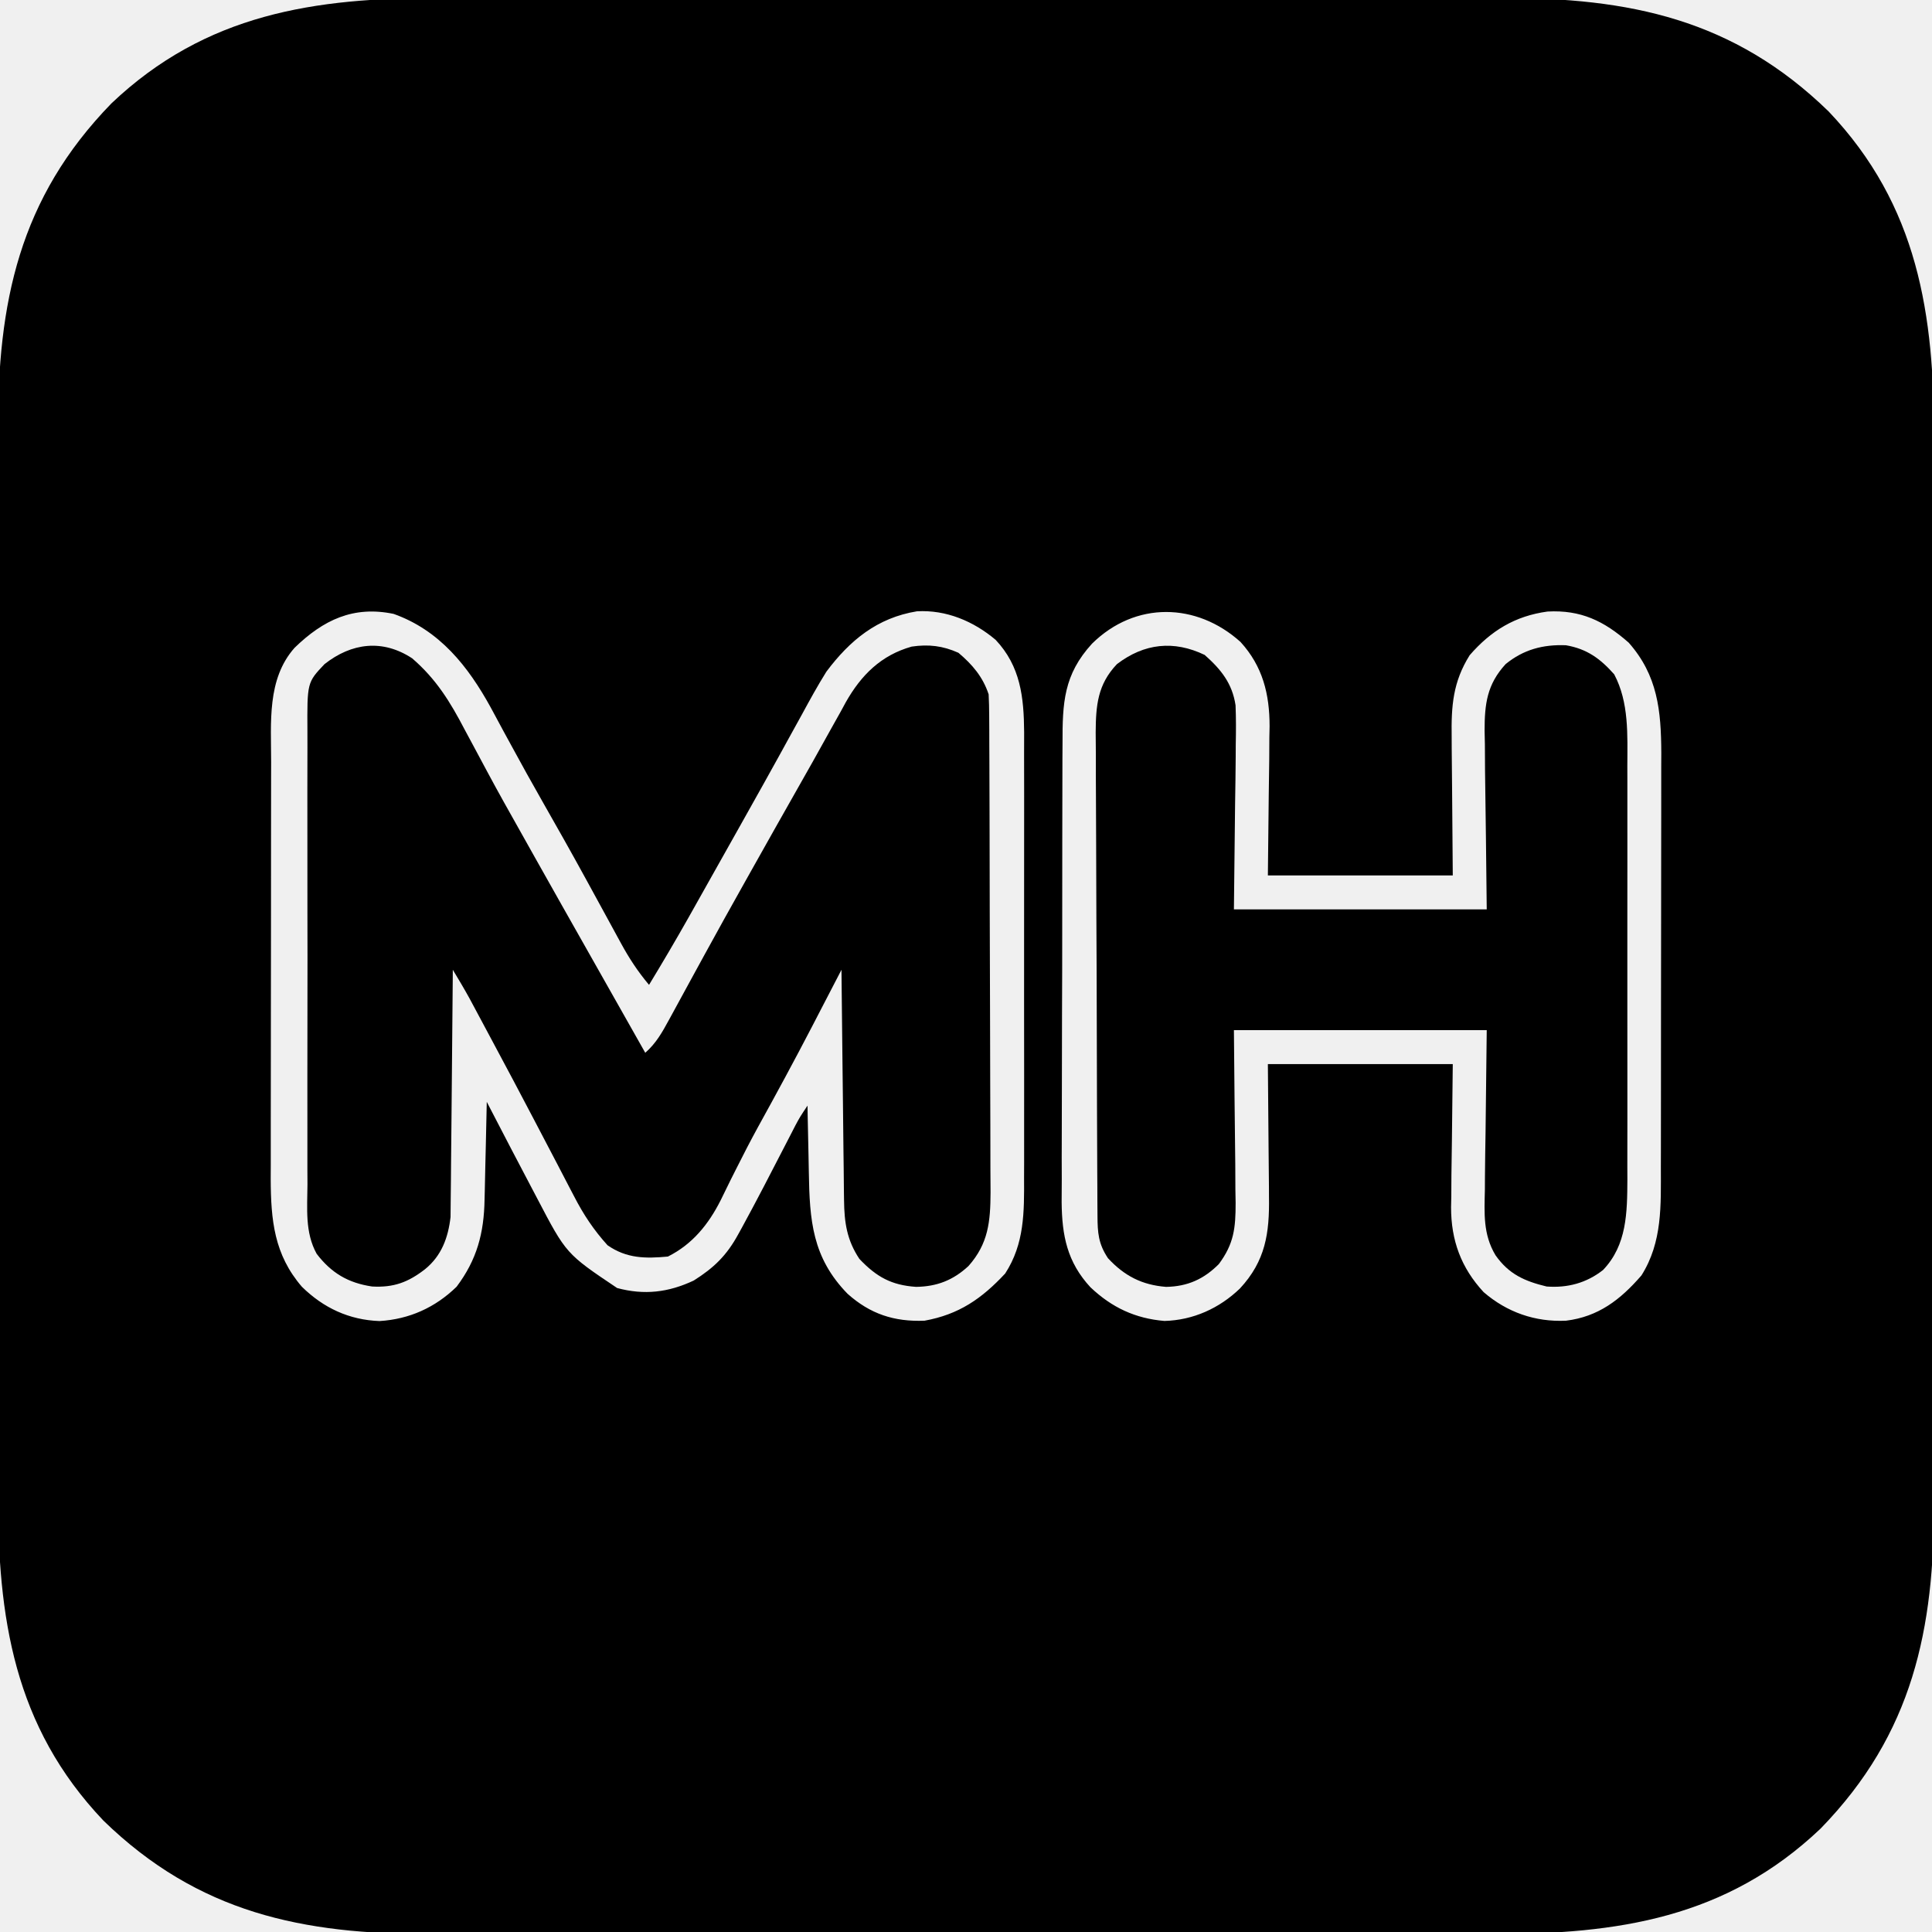
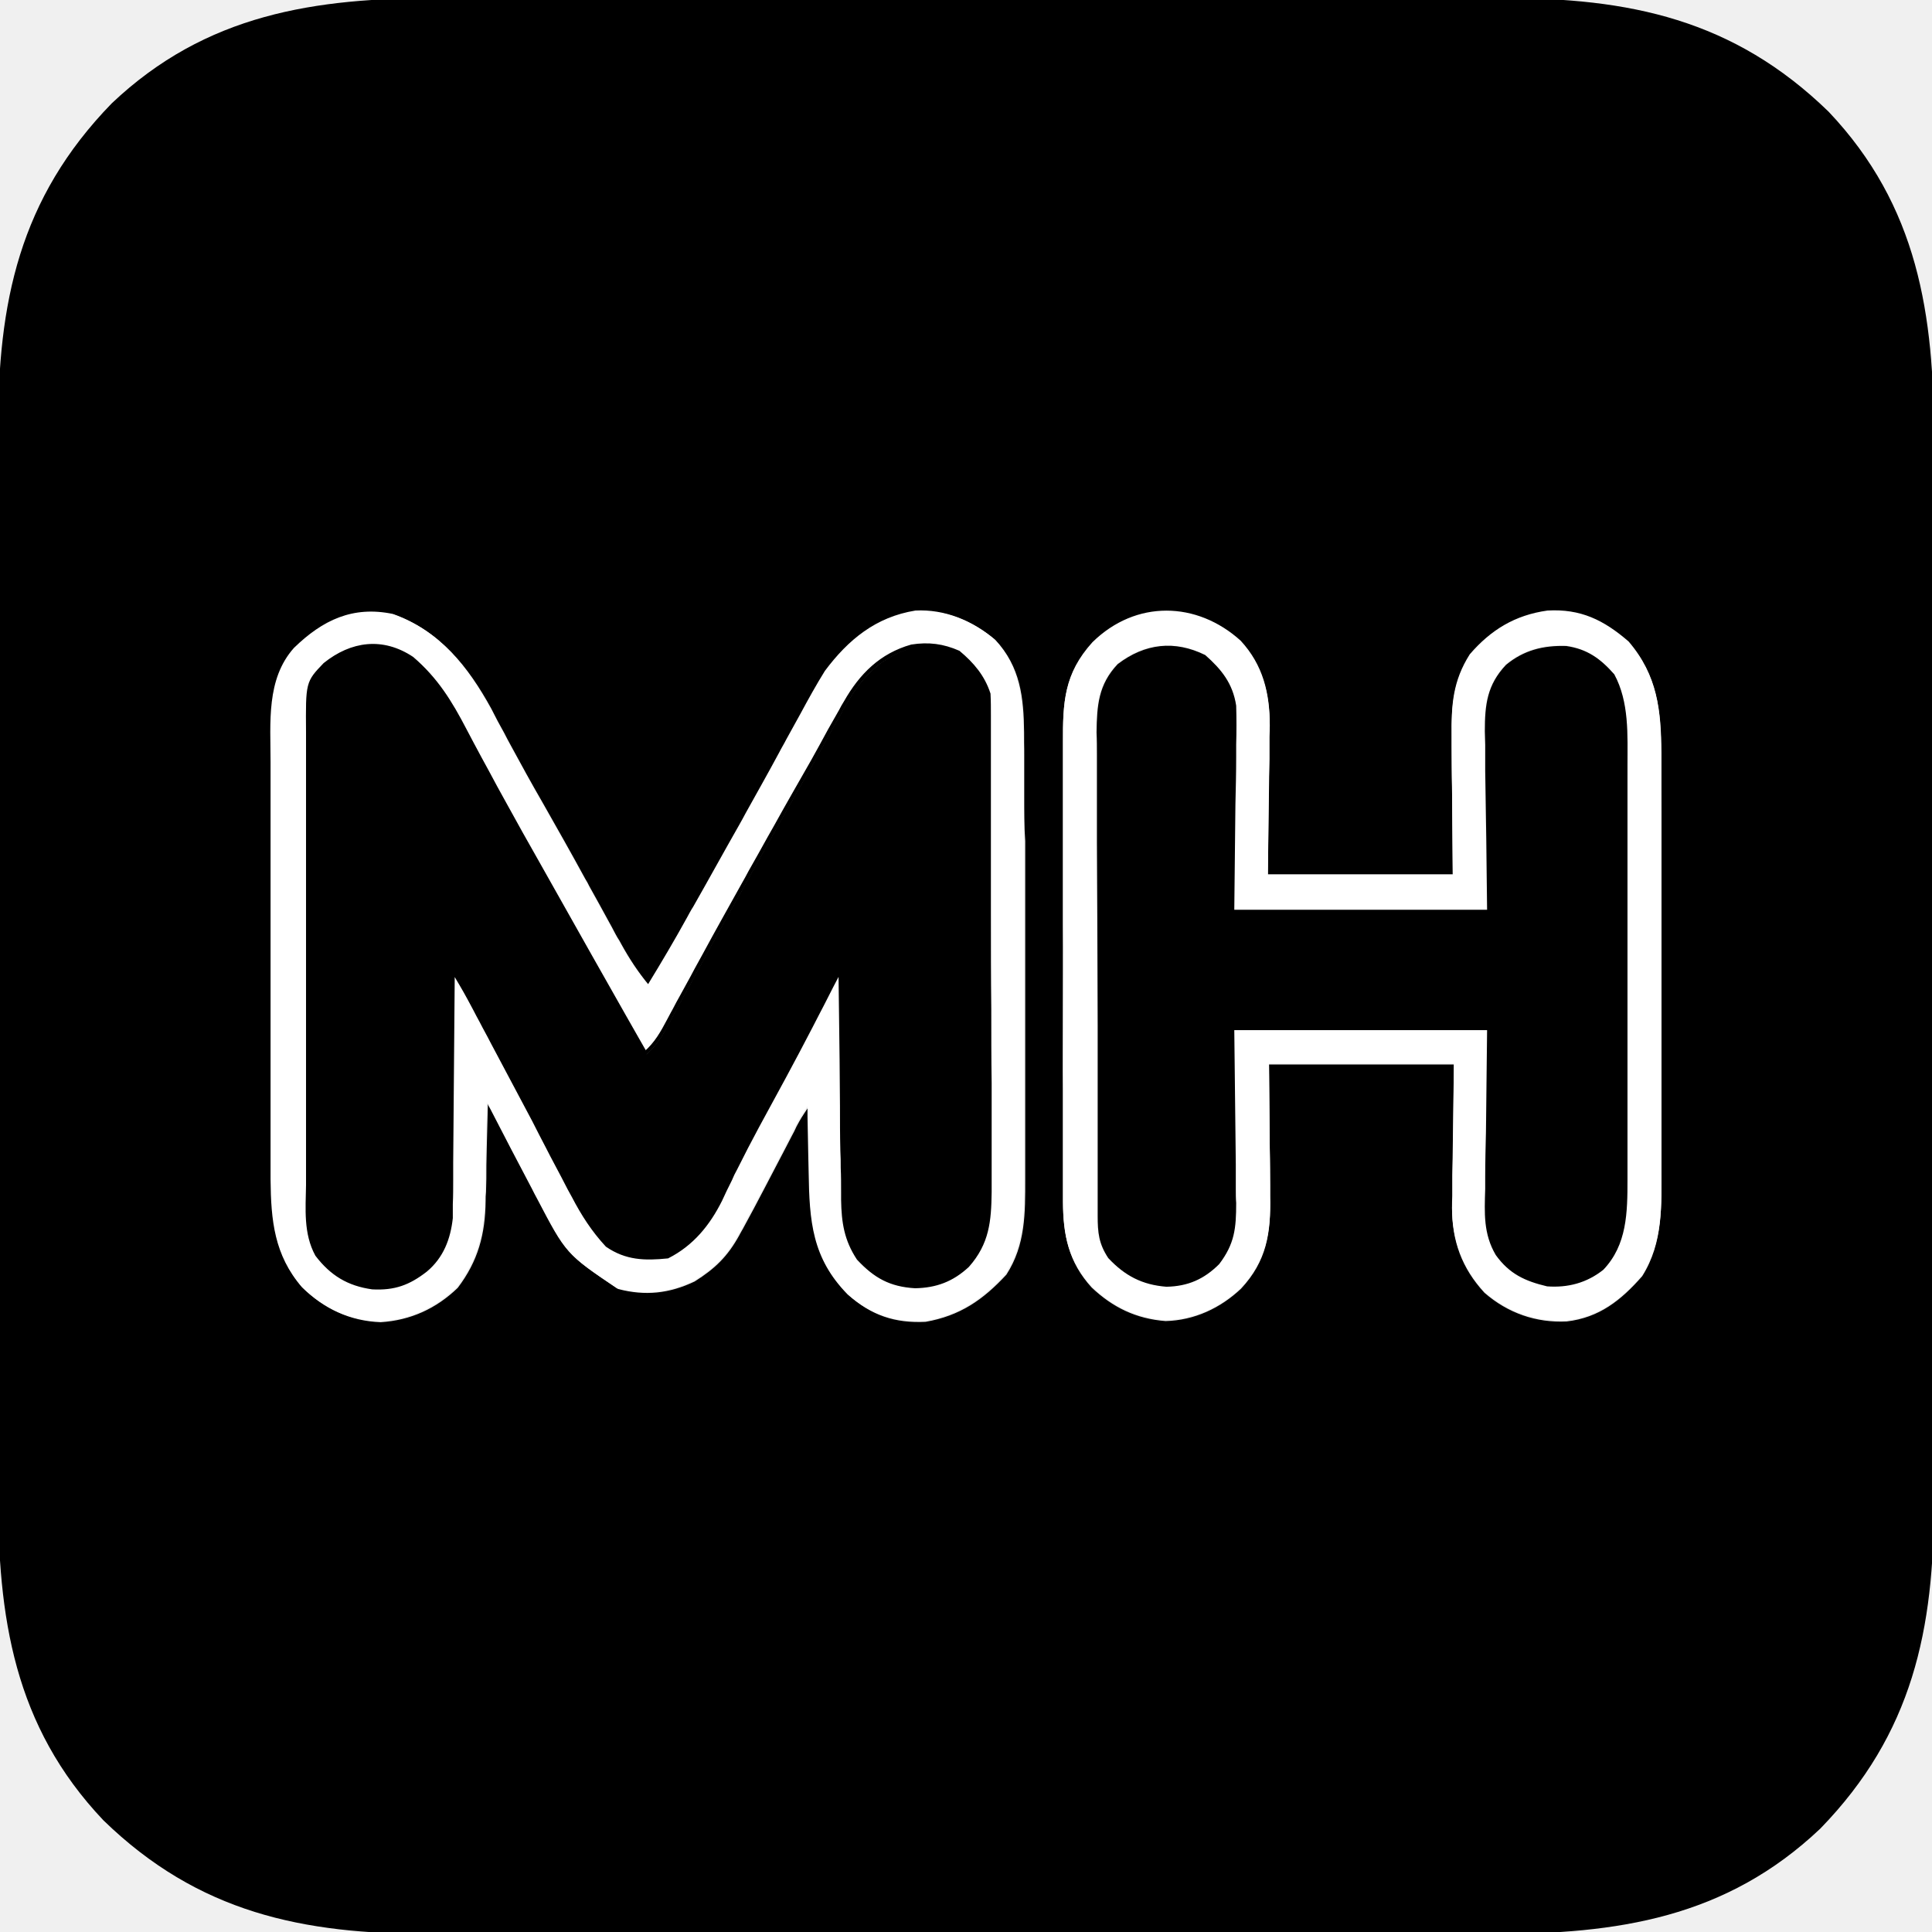
- <svg xmlns="http://www.w3.org/2000/svg" version="1.1" width="512" height="512">
-   <path d="M0 0 C4.123 0.009 8.246 -0.005 12.368 -0.016 C20.421 -0.034 28.474 -0.03 36.527 -0.018 C43.077 -0.009 49.628 -0.008 56.179 -0.012 C57.115 -0.013 58.051 -0.014 59.015 -0.014 C60.917 -0.016 62.819 -0.017 64.721 -0.018 C82.514 -0.029 100.306 -0.016 118.099 0.005 C133.332 0.023 148.564 0.02 163.797 0.001 C181.531 -0.02 199.264 -0.028 216.997 -0.016 C218.892 -0.015 220.787 -0.014 222.681 -0.012 C223.613 -0.012 224.545 -0.011 225.505 -0.01 C232.04 -0.007 238.575 -0.013 245.11 -0.022 C253.086 -0.034 261.061 -0.03 269.036 -0.009 C273.097 0.001 277.158 0.006 281.219 -0.008 C315.203 -0.11 342.849 5.553 368.028 30.05 C391.766 55.036 396.062 83.84 395.953 117.093 C395.944 121.216 395.958 125.338 395.969 129.461 C395.987 137.514 395.983 145.567 395.971 153.62 C395.962 160.17 395.961 166.721 395.965 173.272 C395.966 174.208 395.967 175.144 395.967 176.108 C395.968 178.01 395.97 179.912 395.971 181.814 C395.982 199.607 395.969 217.399 395.948 235.192 C395.93 250.425 395.933 265.657 395.952 280.89 C395.973 298.623 395.981 316.357 395.969 334.09 C395.968 335.985 395.967 337.879 395.965 339.774 C395.965 340.706 395.964 341.638 395.963 342.598 C395.96 349.133 395.966 355.668 395.975 362.203 C395.987 370.179 395.983 378.154 395.962 386.129 C395.952 390.19 395.947 394.251 395.961 398.312 C396.063 432.296 390.4 459.942 365.903 485.121 C340.917 508.859 312.113 513.155 278.86 513.046 C274.737 513.037 270.615 513.051 266.492 513.062 C258.439 513.079 250.386 513.076 242.333 513.064 C235.783 513.055 229.232 513.054 222.681 513.058 C221.745 513.059 220.809 513.059 219.845 513.06 C217.943 513.061 216.041 513.063 214.139 513.064 C196.346 513.075 178.554 513.062 160.761 513.041 C145.528 513.023 130.296 513.026 115.063 513.044 C97.329 513.066 79.596 513.074 61.863 513.062 C59.968 513.061 58.073 513.059 56.179 513.058 C55.247 513.058 54.315 513.057 53.355 513.056 C46.82 513.053 40.285 513.059 33.75 513.068 C25.774 513.079 17.799 513.076 9.824 513.055 C5.763 513.045 1.702 513.04 -2.359 513.054 C-36.343 513.156 -63.989 507.493 -89.168 482.996 C-112.906 458.01 -117.202 429.206 -117.093 395.953 C-117.084 391.83 -117.098 387.707 -117.109 383.585 C-117.126 375.532 -117.123 367.479 -117.111 359.426 C-117.102 352.876 -117.101 346.325 -117.105 339.774 C-117.106 338.838 -117.106 337.902 -117.107 336.938 C-117.108 335.036 -117.11 333.134 -117.111 331.232 C-117.122 313.439 -117.109 295.647 -117.088 277.854 C-117.07 262.621 -117.073 247.389 -117.091 232.156 C-117.113 214.422 -117.121 196.689 -117.109 178.956 C-117.108 177.061 -117.106 175.166 -117.105 173.272 C-117.104 171.874 -117.104 171.874 -117.103 170.448 C-117.1 163.913 -117.106 157.378 -117.115 150.842 C-117.126 142.867 -117.123 134.892 -117.102 126.917 C-117.092 122.856 -117.087 118.795 -117.101 114.734 C-117.203 80.75 -111.54 53.104 -87.043 27.925 C-62.057 4.187 -33.253 -0.109 0 0 Z M-38.5 172.191 C-45.871 180.495 -44.719 192.025 -44.715 202.481 C-44.719 203.764 -44.722 205.046 -44.725 206.367 C-44.734 209.865 -44.737 213.363 -44.737 216.861 C-44.738 219.052 -44.74 221.242 -44.743 223.433 C-44.752 231.089 -44.756 238.745 -44.755 246.401 C-44.755 253.515 -44.765 260.629 -44.781 267.743 C-44.794 273.871 -44.799 279.998 -44.799 286.126 C-44.799 289.777 -44.801 293.428 -44.812 297.079 C-44.824 301.155 -44.819 305.23 -44.813 309.306 C-44.818 310.501 -44.824 311.696 -44.83 312.927 C-44.789 323.889 -43.918 332.999 -36.57 341.523 C-30.851 347.144 -24.053 350.324 -15.992 350.617 C-8.094 350.132 -1.255 347.054 4.43 341.523 C9.806 334.382 11.698 327.332 11.844 318.402 C11.863 317.657 11.883 316.912 11.903 316.145 C11.962 313.792 12.009 311.439 12.055 309.085 C12.093 307.479 12.132 305.873 12.172 304.267 C12.268 300.352 12.352 296.438 12.43 292.523 C12.905 293.442 12.905 293.442 13.389 294.38 C17.04 301.443 20.722 308.489 24.43 315.523 C24.872 316.363 25.314 317.204 25.769 318.07 C33.474 332.804 33.474 332.804 46.977 341.863 C54.179 343.801 60.571 343.031 67.262 339.886 C72.65 336.498 76.003 333.236 79.055 327.648 C79.374 327.07 79.693 326.492 80.022 325.897 C83.932 318.749 87.659 311.496 91.393 304.256 C91.888 303.299 92.382 302.341 92.891 301.355 C93.553 300.067 93.553 300.067 94.228 298.753 C95.43 296.523 95.43 296.523 97.43 293.523 C97.452 294.898 97.452 294.898 97.474 296.302 C97.536 299.75 97.61 303.198 97.693 306.645 C97.725 308.129 97.754 309.613 97.777 311.097 C97.98 323.968 98.692 333.783 108.039 343.386 C114.028 348.738 120.38 350.839 128.43 350.523 C137.551 348.882 143.587 344.699 149.817 338.011 C154.932 330.122 154.862 321.749 154.818 312.609 C154.822 311.223 154.828 309.837 154.834 308.452 C154.848 304.712 154.843 300.973 154.833 297.233 C154.825 293.305 154.833 289.378 154.837 285.45 C154.843 278.857 154.835 272.263 154.821 265.669 C154.805 258.064 154.81 250.459 154.827 242.853 C154.84 236.304 154.842 229.755 154.834 223.206 C154.83 219.303 154.829 215.4 154.839 211.497 C154.848 207.826 154.842 204.156 154.824 200.485 C154.818 198.508 154.827 196.531 154.837 194.554 C154.771 185.266 153.873 177.101 147.289 170.093 C141.42 165.137 134.161 162.087 126.43 162.523 C115.924 164.244 108.67 170.185 102.43 178.523 C100.11 182.232 98.018 186.054 95.93 189.898 C94.692 192.143 93.454 194.388 92.215 196.632 C91.588 197.776 90.96 198.92 90.313 200.099 C87.361 205.466 84.364 210.806 81.368 216.148 C80.794 217.172 80.22 218.196 79.629 219.251 C75.572 226.493 71.507 233.73 67.43 240.96 C66.914 241.877 66.399 242.794 65.867 243.738 C62.486 249.727 58.997 255.643 55.43 261.523 C52.49 258.025 50.177 254.511 47.996 250.499 C47.682 249.926 47.368 249.352 47.045 248.76 C46.373 247.531 45.703 246.3 45.034 245.068 C43.253 241.785 41.456 238.51 39.661 235.234 C39.12 234.245 39.12 234.245 38.568 233.236 C34.857 226.458 31.061 219.73 27.234 213.017 C24.38 208.003 21.576 202.968 18.829 197.894 C18.22 196.779 17.611 195.665 16.983 194.516 C15.823 192.39 14.674 190.258 13.537 188.12 C7.458 177.03 -0.091 167.541 -12.257 163.21 C-22.925 160.996 -30.88 164.798 -38.5 172.191 Z M172.84 171.089 C165.317 179.312 164.984 186.762 165.01 197.561 C165.003 198.984 164.994 200.408 164.984 201.831 C164.962 205.682 164.959 209.534 164.961 213.385 C164.961 216.608 164.953 219.831 164.944 223.054 C164.925 230.662 164.922 238.271 164.929 245.88 C164.936 253.71 164.913 261.54 164.876 269.371 C164.845 276.11 164.834 282.849 164.838 289.588 C164.84 293.606 164.834 297.623 164.81 301.641 C164.787 305.423 164.789 309.204 164.81 312.985 C164.815 315.021 164.795 317.056 164.775 319.091 C164.855 327.96 166.244 334.996 172.406 341.659 C178.052 347.014 184.263 349.94 192.032 350.589 C199.645 350.379 206.57 347.241 212.02 341.992 C218.808 334.689 219.878 327.314 219.723 317.679 C219.72 316.783 219.717 315.887 219.714 314.963 C219.698 311.65 219.656 308.336 219.618 305.023 C219.556 297.598 219.494 290.173 219.43 282.523 C235.6 282.523 251.77 282.523 268.43 282.523 C268.18 304.96 268.18 304.96 268.07 311.989 C268.058 313.853 268.048 315.717 268.039 317.581 C268.009 319.002 268.009 319.002 267.977 320.452 C267.973 329.208 270.608 336.468 276.61 342.953 C282.811 348.302 290.275 350.905 298.43 350.523 C307.008 349.477 312.864 344.954 318.43 338.523 C324.027 329.663 323.579 319.9 323.575 309.77 C323.579 308.497 323.582 307.225 323.586 305.914 C323.594 302.439 323.597 298.963 323.597 295.488 C323.598 293.312 323.6 291.136 323.603 288.96 C323.612 281.356 323.616 273.752 323.615 266.148 C323.615 259.081 323.625 252.014 323.641 244.947 C323.654 238.862 323.66 232.777 323.659 226.691 C323.659 223.065 323.661 219.439 323.672 215.812 C323.684 211.763 323.679 207.714 323.673 203.664 C323.679 202.477 323.684 201.29 323.69 200.066 C323.648 188.821 322.719 179.507 315.055 170.835 C308.484 165.047 302.337 162.117 293.555 162.585 C284.938 163.75 278.545 167.666 272.903 174.167 C268.457 181.279 268.011 187.625 268.137 195.804 C268.14 196.74 268.143 197.675 268.146 198.639 C268.162 202.1 268.204 205.562 268.243 209.023 C268.304 216.778 268.366 224.533 268.43 232.523 C252.26 232.523 236.09 232.523 219.43 232.523 C219.68 209.148 219.68 209.148 219.79 201.83 C219.802 199.887 219.812 197.943 219.821 195.999 C219.851 194.522 219.851 194.522 219.883 193.014 C219.887 184.447 218.058 177.092 212.18 170.648 C200.54 160.17 184.296 159.802 172.84 171.089 Z " fill="#000000" transform="translate(116.5699,-0.5228987)" />
-   <path d="M0 0 C6.385 5.509 10.086 11.543 13.959 18.972 C14.6 20.17 15.244 21.366 15.89 22.561 C17.213 25.014 18.528 27.471 19.838 29.931 C22.775 35.428 25.838 40.854 28.896 46.285 C30.054 48.35 31.211 50.415 32.369 52.48 C37.262 61.194 42.182 69.894 47.105 78.591 C50.1 83.883 53.092 89.178 56.084 94.472 C57.184 96.419 58.284 98.365 59.385 100.312 C60.18 101.72 60.976 103.127 61.771 104.535 C64.654 101.994 66.245 99.137 68.072 95.777 C68.385 95.205 68.698 94.634 69.02 94.045 C69.694 92.813 70.365 91.58 71.035 90.345 C72.46 87.715 73.897 85.092 75.334 82.468 C76.071 81.122 76.808 79.775 77.544 78.428 C80.975 72.149 84.457 65.9 87.959 59.66 C88.528 58.645 89.097 57.63 89.684 56.584 C91.378 53.567 93.074 50.551 94.771 47.535 C95.329 46.542 95.888 45.55 96.463 44.527 C99.705 38.764 102.963 33.011 106.231 27.263 C107.765 24.546 109.276 21.817 110.783 19.085 C111.737 17.381 112.691 15.676 113.646 13.972 C114.062 13.205 114.478 12.437 114.907 11.646 C118.984 4.436 124.265 -0.83 132.377 -3.11 C136.847 -3.774 140.644 -3.328 144.771 -1.465 C148.49 1.679 151.225 4.897 152.771 9.535 C152.871 11.432 152.911 13.333 152.918 15.232 C152.929 17.014 152.929 17.014 152.94 18.831 C152.943 20.135 152.945 21.439 152.948 22.783 C152.955 24.17 152.961 25.556 152.968 26.943 C152.989 31.498 153 36.054 153.01 40.609 C153.014 42.178 153.018 43.748 153.022 45.318 C153.041 52.693 153.055 60.069 153.063 67.445 C153.073 75.951 153.1 84.457 153.14 92.963 C153.17 99.543 153.185 106.122 153.188 112.701 C153.191 116.629 153.2 120.556 153.225 124.483 C153.248 128.18 153.252 131.878 153.242 135.576 C153.241 137.571 153.26 139.566 153.28 141.561 C153.236 149.24 152.725 155.078 147.43 161.046 C143.363 164.814 139.059 166.489 133.537 166.566 C127.025 166.129 123.045 163.935 118.521 159.16 C115.201 154.18 114.518 149.517 114.452 143.611 C114.437 142.615 114.437 142.615 114.422 141.599 C114.391 139.424 114.374 137.249 114.357 135.074 C114.338 133.558 114.319 132.042 114.298 130.526 C114.247 126.551 114.208 122.576 114.17 118.6 C114.13 114.538 114.079 110.476 114.029 106.414 C113.932 98.454 113.848 90.494 113.771 82.535 C113.41 83.233 113.048 83.931 112.675 84.651 C111.003 87.879 109.328 91.105 107.654 94.332 C107.085 95.43 106.517 96.528 105.931 97.659 C101.309 106.56 96.533 115.369 91.685 124.148 C89.665 127.839 87.735 131.562 85.857 135.328 C85.38 136.274 84.904 137.221 84.412 138.196 C83.518 139.981 82.638 141.773 81.775 143.573 C78.558 149.961 74.294 155.273 67.771 158.535 C61.814 159.092 56.819 159.056 51.771 155.535 C48.103 151.484 45.371 147.362 42.873 142.496 C42.521 141.825 42.169 141.154 41.806 140.462 C40.663 138.282 39.53 136.096 38.396 133.91 C37.603 132.393 36.808 130.876 36.013 129.36 C34.797 127.041 33.581 124.722 32.368 122.401 C28.721 115.424 25.025 108.472 21.304 101.533 C20.353 99.758 19.404 97.982 18.455 96.206 C17.88 95.132 17.305 94.059 16.713 92.953 C16.215 92.022 15.716 91.092 15.203 90.133 C13.786 87.561 12.288 85.049 10.771 82.535 C10.765 83.384 10.76 84.232 10.753 85.107 C10.695 93.125 10.623 101.143 10.536 109.161 C10.491 113.283 10.452 117.405 10.425 121.527 C10.399 125.508 10.358 129.489 10.308 133.47 C10.291 134.985 10.28 136.501 10.274 138.016 C10.264 140.146 10.236 142.276 10.204 144.406 C10.193 145.616 10.181 146.826 10.17 148.073 C9.545 153.495 7.805 158.3 3.459 161.847 C-1.034 165.355 -4.881 166.786 -10.604 166.472 C-16.956 165.54 -21.43 162.891 -25.31 157.807 C-28.45 152.136 -27.786 145.733 -27.746 139.433 C-27.752 138.003 -27.759 136.573 -27.768 135.144 C-27.786 131.276 -27.779 127.409 -27.766 123.541 C-27.756 119.486 -27.765 115.432 -27.772 111.378 C-27.779 104.571 -27.769 97.765 -27.75 90.958 C-27.728 83.096 -27.736 75.234 -27.758 67.372 C-27.776 60.612 -27.778 53.853 -27.768 47.093 C-27.762 43.06 -27.761 39.027 -27.774 34.994 C-27.786 31.202 -27.777 27.411 -27.754 23.62 C-27.749 22.231 -27.751 20.842 -27.759 19.453 C-27.835 6.398 -27.835 6.398 -23.229 1.535 C-16.078 -4.095 -7.857 -5.166 0 0 Z " fill="#000000" transform="translate(109.2288,174.4653)" />
-   <path d="M0 0 C4.304 3.815 7.315 7.528 8.186 13.356 C8.327 16.81 8.313 20.231 8.238 23.688 C8.233 24.8 8.228 25.912 8.223 27.059 C8.197 31.185 8.127 35.311 8.062 39.438 C7.959 48.678 7.856 57.917 7.75 67.438 C29.86 67.438 51.97 67.438 74.75 67.438 C74.552 49.039 74.552 49.039 74.3 30.641 C74.285 28.323 74.272 26.005 74.262 23.688 C74.236 22.498 74.211 21.308 74.184 20.082 C74.18 12.975 74.826 7.814 79.75 2.438 C84.482 -1.428 89.665 -2.804 95.75 -2.562 C101.324 -1.596 104.817 0.97 108.523 5.133 C112.486 12.579 112.037 21.243 112.009 29.434 C112.014 31.345 112.014 31.345 112.019 33.295 C112.028 36.766 112.025 40.237 112.019 43.708 C112.014 47.356 112.018 51.003 112.021 54.65 C112.025 60.773 112.02 66.896 112.011 73.019 C112 80.079 112.003 87.139 112.014 94.199 C112.023 100.281 112.025 106.363 112.02 112.444 C112.016 116.068 112.016 119.692 112.023 123.315 C112.029 127.357 112.02 131.399 112.009 135.441 C112.013 136.629 112.017 137.817 112.021 139.041 C111.977 147.773 111.911 156.371 105.582 162.992 C101.204 166.446 96.158 167.793 90.625 167.375 C84.762 165.956 80.617 164.121 77.073 159.086 C73.74 153.516 74.121 147.95 74.262 141.625 C74.267 140.552 74.272 139.479 74.277 138.373 C74.303 134.394 74.373 130.416 74.438 126.438 C74.541 117.528 74.644 108.618 74.75 99.438 C52.64 99.438 30.53 99.438 7.75 99.438 C7.908 117.223 7.908 117.223 8.11 135.008 C8.122 137.246 8.132 139.484 8.141 141.723 C8.161 142.874 8.182 144.026 8.203 145.213 C8.206 151.878 7.767 156.038 3.75 161.438 C-0.239 165.427 -4.519 167.371 -10.23 167.473 C-16.587 166.969 -21.249 164.597 -25.625 159.875 C-28.171 156.056 -28.38 153.15 -28.404 148.664 C-28.413 147.46 -28.421 146.255 -28.43 145.015 C-28.434 143.678 -28.439 142.342 -28.443 141.005 C-28.451 139.599 -28.459 138.193 -28.468 136.787 C-28.494 132.166 -28.509 127.546 -28.523 122.926 C-28.529 121.334 -28.534 119.742 -28.54 118.15 C-28.561 111.527 -28.58 104.903 -28.591 98.28 C-28.607 88.795 -28.641 79.311 -28.698 69.827 C-28.736 63.154 -28.756 56.482 -28.761 49.809 C-28.765 45.826 -28.777 41.843 -28.809 37.86 C-28.839 34.109 -28.846 30.36 -28.834 26.609 C-28.834 24.585 -28.858 22.562 -28.883 20.538 C-28.834 13.358 -28.368 7.814 -23.25 2.438 C-16.017 -3.091 -8.17 -3.928 0 0 Z " fill="#000000" transform="translate(319.25,173.5625)" />
+ <svg xmlns="http://www.w3.org/2000/svg" version="1.1" id="Layer_1" x="0px" y="0px" viewBox="0 0 512 512" style="enable-background:new 0 0 512 512;" xml:space="preserve">
+   <style type="text/css">
+ 	.st0{fill:#FFFFFF;}
+ 	.st1{fill:none;stroke:#000000;stroke-miterlimit:10;}
+ </style>
+   <g id="XMLID_00000074407978912435603140000017812194067646185624_">
+     <g>
+       <path d="M512.5,361.7c0,8,0,16,0,23.9c0,4.1,0,8.1,0,12.2c0.1,34-5.6,61.6-30.1,86.8c-25,23.7-53.8,28-87,27.9    c-4.1,0-8.2,0-12.4,0c-8,0-16.1,0-24.2,0c-6.5,0-13.1,0-19.6,0c-0.9,0-1.9,0-2.8,0c-1.9,0-3.8,0-5.7,0c-17.8,0-35.6,0-53.4,0    c-15.2,0-30.5,0-45.7,0c-17.7,0-35.5,0-53.2,0c-1.9,0-3.8,0-5.7,0c-0.9,0-1.9,0-2.8,0c-6.5,0-13.1,0-19.6,0c-8,0-16,0-23.9,0    c-4.1,0-8.1,0-12.2,0c-34,0.1-61.6-5.6-86.8-30.1c-23.7-25-28-53.8-27.9-87c0-4.1,0-8.2,0-12.4c0-8,0-16.1,0-24.2    c0-6.5,0-13.1,0-19.6c0-0.9,0-1.9,0-2.8c0-1.9,0-3.8,0-5.7c0-17.8,0-35.6,0-53.4c0-15.2,0-30.5,0-45.7c0-17.7,0-35.5,0-53.2    c0-1.9,0-3.8,0-5.7c0-1.4,0-1.4,0-2.8c0-6.5,0-13.1,0-19.6c0-8,0-16,0-23.9c0-4.1,0-8.1,0-12.2c-0.1-34,5.6-61.6,30.1-86.8    c25-23.7,53.8-28,87-27.9c4.1,0,8.2,0,12.4,0c8.1,0,16.1,0,24.2,0c6.5,0,13.1,0,19.6,0c0.9,0,1.9,0,2.8,0c1.9,0,3.8,0,5.7,0    c17.8,0,35.6,0,53.4,0c15.2,0,30.5,0,45.7,0c17.7,0,35.5,0,53.2,0c1.9,0,3.8,0,5.7,0c0.9,0,1.9,0,2.8,0c6.5,0,13.1,0,19.6,0    c8,0,16,0,23.9,0c4.1,0,8.1,0,12.2,0c34-0.1,61.6,5.6,86.8,30.1c23.7,25,28,53.8,27.9,87c0,4.1,0,8.2,0,12.4c0,8.1,0,16.1,0,24.2    c0,6.5,0,13.1,0,19.6c0,0.9,0,1.9,0,2.8c0,1.9,0,3.8,0,5.7c0,17.8,0,35.6,0,53.4c0,15.2,0,30.5,0,45.7c0,17.7,0,35.5,0,53.2    c0,1.9,0,3.8,0,5.7c0,0.9,0,1.9,0,2.8C512.5,348.6,512.5,355.1,512.5,361.7z M440.2,203.1c0-1.2,0-2.4,0-3.6    c0-11.2-1-20.6-8.6-29.2c-6.6-5.8-12.7-8.7-21.5-8.2c-8.6,1.2-15,5.1-20.6,11.6c-4.4,7.1-4.9,13.5-4.8,21.6c0,0.9,0,1.9,0,2.8    c0,3.5,0,6.9,0.1,10.4c0.1,7.8,0.1,15.5,0.2,23.5c-16.2,0-32.3,0-49,0c0.2-23.4,0.2-23.4,0.4-30.7c0-1.9,0-3.9,0-5.8    c0-1.5,0-1.5,0.1-3c0-8.6-1.8-15.9-7.7-22.4c-11.6-10.5-27.9-10.9-39.3,0.4c-7.5,8.2-7.9,15.7-7.8,26.5c0,1.4,0,2.8,0,4.3    c0,3.9,0,7.7,0,11.6c0,3.2,0,6.4,0,9.7c0,7.6,0,15.2,0,22.8c0,7.8,0,15.7,0,23.5c0,6.7-0.1,13.5,0,20.2c0,4,0,8,0,12.1    c0,3.8,0,7.6,0,11.3c0,2,0,4.1,0,6.1c0.1,8.9,1.5,15.9,7.6,22.6c5.6,5.3,11.8,8.3,19.6,8.9c7.6-0.2,14.5-3.4,20-8.6    c6.8-7.3,7.9-14.7,7.7-24.3c0-0.9,0-1.8,0-2.7c0-3.3,0-6.6-0.1-9.9c-0.1-7.4-0.1-14.9-0.2-22.5c16.2,0,32.3,0,49,0    c-0.2,22.4-0.2,22.4-0.4,29.5c0,1.9,0,3.7,0,5.6c0,1.4,0,1.4-0.1,2.9c0,8.8,2.6,16,8.6,22.5c6.2,5.4,13.7,8,21.8,7.6    c8.6-1,14.4-5.6,20-12c5.6-8.9,5.1-18.6,5.1-28.8c0-1.3,0-2.5,0-3.9c0-3.5,0-7,0-10.4c0-2.2,0-4.4,0-6.5c0-7.6,0-15.2,0-22.8    c0-7.1,0-14.1,0-21.2c0-6.1,0-12.2,0-18.2c0-3.6,0-7.2,0-10.9C440.2,211.2,440.2,207.2,440.2,203.1z M271.4,211c0-3.7,0-7.3,0-11    c0-2,0-4,0-5.9c-0.1-9.3-1-17.4-7.6-24.5c-5.9-5-13.1-8-20.9-7.6c-10.5,1.7-17.8,7.7-24,16c-2.3,3.7-4.4,7.5-6.5,11.4    c-1.2,2.2-2.5,4.5-3.7,6.7c-0.6,1.1-1.3,2.3-1.9,3.5c-3,5.4-6,10.7-8.9,16.1c-0.6,1-1.2,2-1.7,3.1c-4.1,7.2-8.1,14.5-12.2,21.7    c-0.5,0.9-1,1.8-1.6,2.8c-3.4,6-6.9,11.9-10.4,17.8c-2.9-3.5-5.2-7-7.4-11c-0.3-0.6-0.6-1.1-1-1.7c-0.7-1.2-1.3-2.5-2-3.7    c-1.8-3.3-3.6-6.6-5.4-9.8c-0.5-1-0.5-1-1.1-2c-3.7-6.8-7.5-13.5-11.3-20.2c-2.9-5-5.7-10.1-8.4-15.1c-0.6-1.1-1.2-2.2-1.8-3.4    c-1.2-2.1-2.3-4.2-3.4-6.4c-6.1-11.1-13.6-20.6-25.8-24.9c-10.7-2.2-18.6,1.6-26.2,9c-7.4,8.3-6.2,19.8-6.2,30.3    c0,1.3,0,2.6,0,3.9c0,3.5,0,7,0,10.5c0,2.2,0,4.4,0,6.6c0,7.7,0,15.3,0,23c0,7.1,0,14.2,0,21.3c0,6.1,0,12.3,0,18.4    c0,3.6,0,7.3,0,11c0,4.1,0,8.1,0,12.2c0,1.2,0,2.4,0,3.6c0,11,0.9,20.1,8.3,28.6c5.7,5.6,12.5,8.8,20.6,9.1    c7.9-0.5,14.7-3.6,20.4-9.1c5.4-7.1,7.3-14.2,7.4-23.1c0-0.8,0-1.5,0.1-2.3c0.1-2.4,0.1-4.7,0.1-7.1c0-1.6,0.1-3.2,0.1-4.8    c0.1-3.9,0.2-7.8,0.3-11.7c0.5,0.9,0.5,0.9,1,1.9c3.6,7.1,7.3,14.1,11,21.1c0.4,0.8,0.9,1.7,1.3,2.5c7.7,14.7,7.7,14.7,21.2,23.8    c7.2,1.9,13.6,1.2,20.3-2c5.4-3.4,8.7-6.6,11.8-12.2c0.3-0.6,0.6-1.1,1-1.8c3.9-7.1,7.6-14.4,11.4-21.6c0.5-1,1-1.9,1.5-2.9    c0.7-1.3,0.7-1.3,1.3-2.6c1.2-2.2,1.2-2.2,3.2-5.2c0,1.4,0,1.4,0,2.8c0.1,3.5,0.1,6.9,0.2,10.3c0,1.5,0.1,3,0.1,4.5    c0.2,12.9,0.9,22.7,10.3,32.3c6,5.4,12.3,7.5,20.4,7.1c9.1-1.6,15.2-5.8,21.4-12.5c5.1-7.9,5-16.3,5-25.4c0-1.4,0-2.8,0-4.2    c0-3.7,0-7.5,0-11.2c0-3.9,0-7.9,0-11.8c0-6.6,0-13.2,0-19.8c0-7.6,0-15.2,0-22.8c0-6.6,0-13.1,0-19.7    C271.4,218.8,271.4,214.9,271.4,211z" />
+       <path class="st0" d="M440.3,199.5c0,1.2,0,2.4,0,3.6c0,4.1,0,8.1,0,12.1c0,3.6,0,7.2,0,10.9c0,6.1,0,12.2,0,18.2    c0,7.1,0,14.1,0,21.2c0,7.6,0,15.2,0,22.8c0,2.2,0,4.4,0,6.5c0,3.5,0,7,0,10.4c0,1.3,0,2.6,0,3.9c0,10.1,0.5,19.9-5.1,28.8    c-5.6,6.4-11.4,11-20,12c-8.1,0.4-15.6-2.2-21.8-7.6c-6-6.5-8.6-13.8-8.6-22.5c0-1.4,0-1.4,0.1-2.9c0-1.9,0-3.7,0-5.6    c0.1-7,0.1-7,0.4-29.5c-16.7,0-32.8,0-49,0c0.1,7.6,0.1,15.1,0.2,22.5c0,3.3,0.1,6.6,0.1,9.9c0,0.9,0,1.8,0,2.7    c0.2,9.6-0.9,17-7.7,24.3c-5.4,5.2-12.4,8.4-20,8.6c-7.8-0.6-14-3.6-19.6-8.9c-6.2-6.7-7.6-13.7-7.6-22.6c0-2,0-4.1,0-6.1    c0-3.8,0-7.6,0-11.3c0-4,0-8,0-12.1c0-6.7,0-13.5,0-20.2c0-7.8,0.1-15.7,0-23.5c0-7.6,0-15.2,0-22.8c0-3.2,0-6.4,0-9.7    c0-3.9,0-7.7,0-11.6c0-1.4,0-2.8,0-4.3c0-10.8,0.3-18.2,7.8-26.5c11.5-11.3,27.7-10.9,39.3-0.4c5.9,6.4,7.7,13.8,7.7,22.4    c0,1.5,0,1.5-0.1,3c0,1.9,0,3.9,0,5.8c-0.1,7.3-0.1,7.3-0.4,30.7c16.7,0,32.8,0,49,0c-0.1-8-0.1-15.8-0.2-23.5    c0-3.5-0.1-6.9-0.1-10.4c0-1,0-1.9,0-2.8c-0.1-8.2,0.3-14.5,4.8-21.6c5.6-6.5,12-10.4,20.6-11.6c8.8-0.5,14.9,2.5,21.5,8.2    C439.3,179,440.2,188.3,440.3,199.5z M431.3,203c0-8.2,0.5-16.9-3.5-24.3c-3.7-4.2-7.2-6.7-12.8-7.7c-6.1-0.2-11.3,1.1-16,5    c-4.9,5.4-5.6,10.5-5.6,17.6c0,1.2,0.1,2.4,0.1,3.6c0,2.3,0,4.6,0,6.9c0.2,18.4,0.2,18.4,0.5,36.8c-22.8,0-44.9,0-67,0    c0.1-9.5,0.2-18.8,0.3-28c0.1-4.1,0.1-8.2,0.2-12.4c0-1.1,0-2.3,0-3.4c0.1-3.5,0.1-6.9,0-10.3c-0.9-5.8-3.9-9.5-8.2-13.4    c-8.2-3.9-16-3.1-23.2,2.4c-5.1,5.4-5.6,10.9-5.6,18.1c0,2,0.1,4,0.1,6.1c0,3.8,0,7.5,0,11.2c0,4,0,8,0,11.9c0,6.7,0,13.4,0.1,20    c0.1,9.5,0.1,19,0.1,28.4c0,6.6,0,13.2,0,19.9c0,1.6,0,3.2,0,4.8c0,4.6,0,9.2,0,13.9c0,1.4,0,2.8,0,4.2c0,1.3,0,2.7,0,4    c0,1.2,0,2.4,0,3.7c0,4.5,0.2,7.4,2.8,11.2c4.4,4.7,9,7.1,15.4,7.6c5.7-0.1,10-2.1,14-6c4-5.4,4.5-9.6,4.5-16.2    c0-1.2,0-2.3-0.1-3.5c0-2.2,0-4.5,0-6.7c-0.2-17.8-0.2-17.8-0.4-35.6c22.8,0,44.9,0,67,0c-0.1,9.2-0.2,18.1-0.3,27    c-0.1,4-0.1,8-0.2,11.9c0,1.1,0,2.2,0,3.2c-0.1,6.3-0.5,11.9,2.8,17.5c3.5,5,7.7,6.9,13.6,8.3c5.5,0.4,10.6-0.9,14.9-4.4    c6.3-6.6,6.4-15.2,6.4-23.9c0-1.2,0-2.4,0-3.6c0-4,0-8.1,0-12.1c0-3.6,0-7.2,0-10.9c0-6.1,0-12.2,0-18.2c0-7.1,0-14.1,0-21.2    c0-6.1,0-12.2,0-18.4c0-3.6,0-7.3,0-10.9c0-3.5,0-6.9,0-10.4C431.3,204.9,431.3,204.9,431.3,203z" />
+       <path d="M427.8,178.7c4,7.4,3.5,16.1,3.5,24.3c0,1.9,0,1.9,0,3.9c0,3.5,0,6.9,0,10.4c0,3.6,0,7.3,0,10.9c0,6.1,0,12.2,0,18.4    c0,7.1,0,14.1,0,21.2c0,6.1,0,12.2,0,18.2c0,3.6,0,7.2,0,10.9c0,4,0,8.1,0,12.1c0,1.2,0,2.4,0,3.6c0,8.7-0.1,17.3-6.4,23.9    c-4.4,3.5-9.4,4.8-14.9,4.4c-5.9-1.4-10-3.3-13.6-8.3c-3.3-5.6-3-11.1-2.8-17.5c0-1.1,0-2.1,0-3.2c0-4,0.1-8,0.2-11.9    c0.1-8.9,0.2-17.8,0.3-27c-22.1,0-44.2,0-67,0c0.2,17.8,0.2,17.8,0.4,35.6c0,2.2,0,4.5,0,6.7c0,1.1,0,2.3,0.1,3.5    c0,6.7-0.4,10.8-4.5,16.2c-4,4-8.3,5.9-14,6c-6.4-0.5-11-2.9-15.4-7.6c-2.5-3.8-2.8-6.7-2.8-11.2c0-1.2,0-2.4,0-3.7    c0-1.3,0-2.7,0-4c0-1.4,0-2.8,0-4.2c0-4.6,0-9.2,0-13.9c0-1.6,0-3.2,0-4.8c0-6.6,0-13.2,0-19.9c0-9.5-0.1-19-0.1-28.4    c0-6.7-0.1-13.4-0.1-20c0-4,0-8,0-11.9c0-3.8,0-7.5,0-11.2c0-2,0-4.1-0.1-6.1c0.1-7.2,0.5-12.7,5.6-18.1    c7.2-5.5,15.1-6.4,23.2-2.4c4.3,3.8,7.3,7.5,8.2,13.4c0.1,3.4,0.1,6.9,0,10.3c0,1.1,0,2.2,0,3.4c0,4.1-0.1,8.2-0.2,12.4    c-0.1,9.2-0.2,18.5-0.3,28c22.1,0,44.2,0,67,0c-0.2-18.4-0.2-18.4-0.5-36.8c0-2.3,0-4.6,0-6.9c0-1.2-0.1-2.4-0.1-3.6    c0-7.1,0.6-12.3,5.6-17.6c4.7-3.9,9.9-5.2,16-5C420.6,172,424.1,174.5,427.8,178.7z" />
+       <path class="st0" d="M271.4,200c0,3.7,0,7.3,0,11c0,3.9,0,7.8,0,11.7c0,6.6,0,13.1,0,19.7c0,7.6,0,15.2,0,22.8    c0,6.6,0,13.2,0,19.8c0,3.9,0,7.9,0,11.8c0,3.7,0,7.5,0,11.2c0,1.4,0,2.8,0,4.2c0,9.1,0.1,17.5-5,25.4    c-6.2,6.7-12.3,10.9-21.4,12.5c-8.1,0.3-14.4-1.8-20.4-7.1c-9.4-9.6-10.1-19.4-10.3-32.3c0-1.5-0.1-3-0.1-4.5    c-0.1-3.4-0.1-6.9-0.2-10.3c0-1.4,0-1.4,0-2.8c-2,3-2,3-3.2,5.2c-0.7,1.3-0.7,1.3-1.3,2.6c-0.5,1-1,2-1.5,2.9    c-3.7,7.2-7.5,14.5-11.4,21.6c-0.3,0.6-0.6,1.2-1,1.8c-3,5.6-6.4,8.9-11.8,12.2c-6.7,3.2-13.1,3.9-20.3,2    c-13.5-9.1-13.5-9.1-21.2-23.8c-0.5-0.9-0.9-1.7-1.3-2.5c-3.7-7-7.4-14.1-11-21.1c-0.5-0.9-0.5-0.9-1-1.9    c-0.1,3.9-0.2,7.8-0.3,11.7c0,1.6-0.1,3.2-0.1,4.8c0,2.4-0.1,4.7-0.1,7.1c0,0.8,0,1.5-0.1,2.3c-0.1,8.9-2,16-7.4,23.1    c-5.7,5.5-12.5,8.6-20.4,9.1c-8.1-0.3-14.9-3.5-20.6-9.1c-7.3-8.5-8.2-17.6-8.3-28.6c0-1.2,0-2.4,0-3.6c0-4.1,0-8.1,0-12.2    c0-3.6,0-7.3,0-11c0-6.1,0-12.2,0-18.4c0-7.1,0-14.2,0-21.3c0-7.7,0-15.3,0-23c0-2.2,0-4.4,0-6.6c0-3.5,0-7,0-10.5    c0-1.3,0-2.6,0-3.9c0-10.5-1.2-22,6.2-30.3c7.6-7.4,15.6-11.2,26.2-9c12.2,4.3,19.7,13.8,25.8,24.9c1.1,2.1,2.3,4.3,3.4,6.4    c0.6,1.1,1.2,2.3,1.8,3.4c2.8,5.1,5.6,10.1,8.4,15.1c3.8,6.7,7.6,13.4,11.3,20.2c0.6,1,0.6,1,1.1,2c1.8,3.3,3.6,6.5,5.4,9.8    c0.7,1.2,1.3,2.5,2,3.7c0.3,0.6,0.6,1.2,1,1.7c2.2,4,4.5,7.5,7.4,11c3.6-5.9,7.1-11.8,10.4-17.8c0.5-0.9,1-1.9,1.6-2.8    c4.1-7.2,8.1-14.5,12.2-21.7c0.6-1.1,1.2-2.1,1.7-3.1c3-5.4,6-10.7,8.9-16.1c0.6-1.2,1.3-2.3,1.9-3.5c1.2-2.2,2.5-4.5,3.7-6.7    c2.1-3.9,4.2-7.7,6.5-11.4c6.2-8.3,13.5-14.3,24-16c7.7-0.4,15,2.6,20.9,7.6c6.6,7,7.5,15.2,7.6,24.5    C271.4,196,271.4,198,271.4,200z M262.5,310c0-3.7,0-7.4,0-11.1c0-3.9,0-7.9,0-11.8c0-6.6,0-13.2-0.1-19.7c0-8.5-0.1-17-0.1-25.5    c0-7.4,0-14.8,0-22.1c0-1.6,0-3.1,0-4.7c0-4.6,0-9.1,0-13.7c0-1.4,0-2.8,0-4.2c0-1.4,0-2.6,0-3.9c0-1.8,0-1.8,0-3.6    c0-1.9,0-3.8-0.1-5.7c-1.5-4.6-4.3-7.9-8-11c-4.1-1.9-7.9-2.3-12.4-1.6c-8.1,2.3-13.4,7.5-17.5,14.8c-0.4,0.8-0.9,1.6-1.3,2.3    c-1,1.7-1.9,3.4-2.9,5.1c-1.5,2.7-3,5.5-4.5,8.2c-3.3,5.8-6.5,11.5-9.8,17.3c-0.6,1-1.1,2-1.7,3c-1.7,3-3.4,6-5.1,9.1    c-0.6,1.1-1.2,2.1-1.7,3.1c-3.5,6.2-7,12.5-10.4,18.8c-0.7,1.4-1.5,2.7-2.2,4c-1.4,2.6-2.9,5.2-4.3,7.9c-0.7,1.2-1.3,2.5-2,3.7    c-0.3,0.6-0.6,1.2-0.9,1.7c-1.8,3.4-3.4,6.2-6.3,8.8c-0.8-1.4-1.6-2.8-2.4-4.2c-1.1-2-2.2-3.9-3.3-5.8c-3-5.3-6-10.6-9-15.9    c-4.9-8.7-9.8-17.4-14.7-26.1c-1.2-2.1-2.3-4.1-3.5-6.2c-3-5.4-6.1-10.9-9-16.4c-1.3-2.5-2.6-4.9-4-7.4c-0.7-1.2-1.3-2.4-1.9-3.6    c-3.9-7.4-7.6-13.5-14-19c-7.9-5.2-16.1-4.1-23.2,1.5c-4.6,4.9-4.6,4.9-4.5,17.9c0,1.4,0,2.8,0,4.2c0,3.8,0,7.6,0,11.4    c0,4,0,8.1,0,12.1c0,6.8,0,13.5,0,20.3c0,7.9,0,15.7,0,23.6c0,6.8,0,13.6,0,20.4c0,4.1,0,8.1,0,12.2c0,3.9,0,7.7,0,11.6    c0,1.4,0,2.9,0,4.3c0,6.3-0.7,12.7,2.4,18.4c3.9,5.1,8.3,7.7,14.7,8.7c5.7,0.3,9.6-1.1,14.1-4.6c4.3-3.5,6.1-8.4,6.7-13.8    c0-1.2,0-2.5,0-3.7c0-2.1,0.1-4.3,0.1-6.4c0-1.5,0-3,0-4.5c0-4,0.1-8,0.1-12c0-4.1,0.1-8.2,0.1-12.4c0.1-8,0.2-16,0.2-24.1    c0-0.9,0-1.7,0-2.6c1.5,2.5,3,5,4.4,7.6c0.5,1,1,1.9,1.5,2.8c0.6,1.1,1.2,2.2,1.7,3.2c1,1.8,1.9,3.5,2.8,5.3    c3.7,6.9,7.4,13.9,11.1,20.9c1.2,2.3,2.4,4.6,3.6,7c0.8,1.5,1.6,3,2.4,4.6c1.1,2.2,2.3,4.4,3.4,6.5c0.4,0.7,0.7,1.4,1.1,2    c2.5,4.9,5.2,9,8.9,13c5.1,3.5,10,3.6,16,3c6.5-3.3,10.8-8.6,14-15c0.9-1.8,1.8-3.6,2.6-5.4c0.5-1,1-1.9,1.4-2.9    c1.9-3.8,3.8-7.5,5.8-11.2c4.8-8.8,9.6-17.6,14.2-26.5c0.6-1.1,1.1-2.2,1.7-3.3c1.7-3.2,3.3-6.5,5-9.7c0.4-0.7,0.7-1.4,1.1-2.1    c0.1,8,0.2,15.9,0.3,23.9c0.1,4.1,0.1,8.1,0.1,12.2c0,4,0.1,7.9,0.1,11.9c0,1.5,0,3,0.1,4.6c0,2.2,0,4.4,0.1,6.5c0,1,0,1,0,2    c0.1,5.9,0.8,10.6,4.1,15.5c4.5,4.8,8.5,7,15,7.4c5.5-0.1,9.8-1.8,13.9-5.5c5.3-6,5.8-11.8,5.9-19.5    C262.5,314,262.5,312,262.5,310z" />
+       <path d="M262.5,299c0,3.7,0,7.4,0,11.1c0,2,0,4,0,6c-0.1,7.7-0.6,13.5-5.9,19.5c-4.1,3.8-8.4,5.4-13.9,5.5    c-6.5-0.4-10.5-2.6-15-7.4c-3.3-5-4-9.6-4.1-15.5c0-1,0-1,0-2c0-2.2,0-4.4-0.1-6.5c0-1.5,0-3-0.1-4.6c-0.1-4-0.1-7.9-0.1-11.9    c0-4.1-0.1-8.1-0.1-12.2c-0.1-8-0.2-15.9-0.3-23.9c-0.4,0.7-0.7,1.4-1.1,2.1c-1.7,3.2-3.3,6.5-5,9.7c-0.6,1.1-1.1,2.2-1.7,3.3    c-4.6,8.9-9.4,17.7-14.2,26.5c-2,3.7-3.9,7.4-5.8,11.2c-0.5,0.9-1,1.9-1.4,2.9c-0.9,1.8-1.8,3.6-2.6,5.4c-3.2,6.4-7.5,11.7-14,15    c-6,0.6-10.9,0.5-16-3c-3.7-4-6.4-8.2-8.9-13c-0.4-0.7-0.7-1.3-1.1-2c-1.1-2.2-2.3-4.4-3.4-6.5c-0.8-1.5-1.6-3-2.4-4.6    c-1.2-2.3-2.4-4.6-3.6-7c-3.7-7-7.4-13.9-11.1-20.9c-0.9-1.8-1.9-3.5-2.8-5.3c-0.6-1.1-1.2-2.2-1.7-3.2c-0.5-0.9-1-1.9-1.5-2.8    c-1.4-2.6-2.9-5.1-4.4-7.6c0,0.9,0,1.7,0,2.6c-0.1,8-0.1,16-0.2,24.1c0,4.1-0.1,8.2-0.1,12.4c0,4-0.1,8-0.1,12c0,1.5,0,3,0,4.5    c0,2.1,0,4.3-0.1,6.4c0,1.2,0,2.4,0,3.7c-0.6,5.4-2.4,10.2-6.7,13.8c-4.5,3.5-8.3,4.9-14.1,4.6c-6.4-0.9-10.8-3.6-14.7-8.7    c-3.1-5.7-2.5-12.1-2.4-18.4c0-1.4,0-2.9,0-4.3c0-3.9,0-7.7,0-11.6c0-4.1,0-8.1,0-12.2c0-6.8,0-13.6,0-20.4c0-7.9,0-15.7,0-23.6    c0-6.8,0-13.5,0-20.3c0-4,0-8.1,0-12.1c0-3.8,0-7.6,0-11.4c0-1.4,0-2.8,0-4.2c-0.1-13.1-0.1-13.1,4.5-17.9    c7.2-5.6,15.4-6.7,23.2-1.5c6.4,5.5,10.1,11.5,14,19c0.6,1.2,1.3,2.4,1.9,3.6c1.3,2.4,2.6,4.9,4,7.4c2.9,5.5,6,10.9,9,16.4    c1.2,2.1,2.3,4.1,3.5,6.2c4.9,8.7,9.8,17.4,14.7,26.1c3,5.3,6,10.6,9,15.9c1.1,1.9,2.2,3.9,3.3,5.8c0.8,1.4,1.6,2.8,2.4,4.2    c2.9-2.5,4.5-5.4,6.3-8.8c0.3-0.6,0.6-1.1,0.9-1.7c0.7-1.2,1.3-2.5,2-3.7c1.4-2.6,2.9-5.2,4.3-7.9c0.7-1.3,1.5-2.7,2.2-4    c3.4-6.3,6.9-12.5,10.4-18.8c0.6-1,1.1-2,1.7-3.1c1.7-3,3.4-6,5.1-9.1c0.6-1,1.1-2,1.7-3c3.2-5.8,6.5-11.5,9.8-17.3    c1.5-2.7,3-5.4,4.5-8.2c1-1.7,1.9-3.4,2.9-5.1c0.4-0.8,0.8-1.5,1.3-2.3c4.1-7.2,9.4-12.5,17.5-14.8c4.5-0.7,8.3-0.2,12.4,1.6    c3.7,3.1,6.5,6.4,8,11c0.1,1.9,0.1,3.8,0.1,5.7c0,1.8,0,1.8,0,3.6c0,1.3,0,2.6,0,3.9c0,1.4,0,2.8,0,4.2c0,4.6,0,9.1,0,13.7    c0,1.6,0,3.1,0,4.7c0,7.4,0,14.8,0,22.1c0,8.5,0,17,0.1,25.5c0,6.6,0,13.2,0.1,19.7C262.4,291.1,262.4,295,262.5,299z" />
+     </g>
+     <g>
+       <path class="st1" d="M109.2,174.5c6.4,5.5,10.1,11.5,14,19c0.6,1.2,1.3,2.4,1.9,3.6c1.3,2.4,2.6,4.9,4,7.4c2.9,5.5,6,10.9,9,16.4    c1.2,2.1,2.3,4.1,3.5,6.2c4.9,8.7,9.8,17.4,14.7,26.1c3,5.3,6,10.6,9,15.9c1.1,1.9,2.2,3.9,3.3,5.8c0.8,1.4,1.6,2.8,2.4,4.2    c2.9-2.5,4.5-5.4,6.3-8.8c0.3-0.6,0.6-1.1,0.9-1.7c0.7-1.2,1.3-2.5,2-3.7c1.4-2.6,2.9-5.2,4.3-7.9c0.7-1.3,1.5-2.7,2.2-4    c3.4-6.3,6.9-12.5,10.4-18.8c0.6-1,1.1-2,1.7-3.1c1.7-3,3.4-6,5.1-9.1c0.6-1,1.1-2,1.7-3c3.2-5.8,6.5-11.5,9.8-17.3    c1.5-2.7,3-5.4,4.5-8.2c1-1.7,1.9-3.4,2.9-5.1c0.4-0.8,0.8-1.5,1.3-2.3c4.1-7.2,9.4-12.5,17.5-14.8c4.5-0.7,8.3-0.2,12.4,1.6    c3.7,3.1,6.5,6.4,8,11c0.1,1.9,0.1,3.8,0.1,5.7c0,1.8,0,1.8,0,3.6c0,1.3,0,2.6,0,3.9c0,1.4,0,2.8,0,4.2c0,4.6,0,9.1,0,13.7    c0,1.6,0,3.1,0,4.7c0,7.4,0,14.8,0,22.1c0,8.5,0,17,0.1,25.5c0,6.6,0,13.2,0.1,19.7c0,3.9,0,7.8,0,11.8c0,3.7,0,7.4,0,11.1    c0,2,0,4,0,6c-0.1,7.7-0.6,13.5-5.9,19.5c-4.1,3.8-8.4,5.4-13.9,5.5c-6.5-0.4-10.5-2.6-15-7.4c-3.3-5-4-9.6-4.1-15.5c0-1,0-1,0-2    c0-2.2,0-4.4-0.1-6.5c0-1.5,0-3-0.1-4.6c-0.1-4-0.1-7.9-0.1-11.9c0-4.1-0.1-8.1-0.1-12.2c-0.1-8-0.2-15.9-0.3-23.9    c-0.4,0.7-0.7,1.4-1.1,2.1c-1.7,3.2-3.3,6.5-5,9.7c-0.6,1.1-1.1,2.2-1.7,3.3c-4.6,8.9-9.4,17.7-14.2,26.5c-2,3.7-3.9,7.4-5.8,11.2    c-0.5,0.9-1,1.9-1.4,2.9c-0.9,1.8-1.8,3.6-2.6,5.4c-3.2,6.4-7.5,11.7-14,15c-6,0.6-10.9,0.5-16-3c-3.7-4-6.4-8.2-8.9-13    c-0.4-0.7-0.7-1.3-1.1-2c-1.1-2.2-2.3-4.4-3.4-6.5c-0.8-1.5-1.6-3-2.4-4.6c-1.2-2.3-2.4-4.6-3.6-7c-3.7-7-7.4-13.9-11.1-20.9    c-0.9-1.8-1.9-3.5-2.8-5.3c-0.6-1.1-1.2-2.2-1.7-3.2c-0.5-0.9-1-1.9-1.5-2.8c-1.4-2.6-2.9-5.1-4.4-7.6c0,0.9,0,1.7,0,2.6    c-0.1,8-0.1,16-0.2,24.1c0,4.1-0.1,8.2-0.1,12.4c0,4-0.1,8-0.1,12c0,1.5,0,3,0,4.5c0,2.1,0,4.3-0.1,6.4c0,1.2,0,2.4,0,3.7    c-0.6,5.4-2.4,10.2-6.7,13.8c-4.5,3.5-8.3,4.9-14.1,4.6c-6.4-0.9-10.8-3.6-14.7-8.7c-3.1-5.7-2.5-12.1-2.4-18.4c0-1.4,0-2.9,0-4.3    c0-3.9,0-7.7,0-11.6c0-4.1,0-8.1,0-12.2c0-6.8,0-13.6,0-20.4c0-7.9,0-15.7,0-23.6c0-6.8,0-13.5,0-20.3c0-4,0-8.1,0-12.1    c0-3.8,0-7.6,0-11.4c0-1.4,0-2.8,0-4.2c-0.1-13.1-0.1-13.1,4.5-17.9C93.2,170.4,101.4,169.3,109.2,174.5z" />
+     </g>
+   </g>
</svg>
